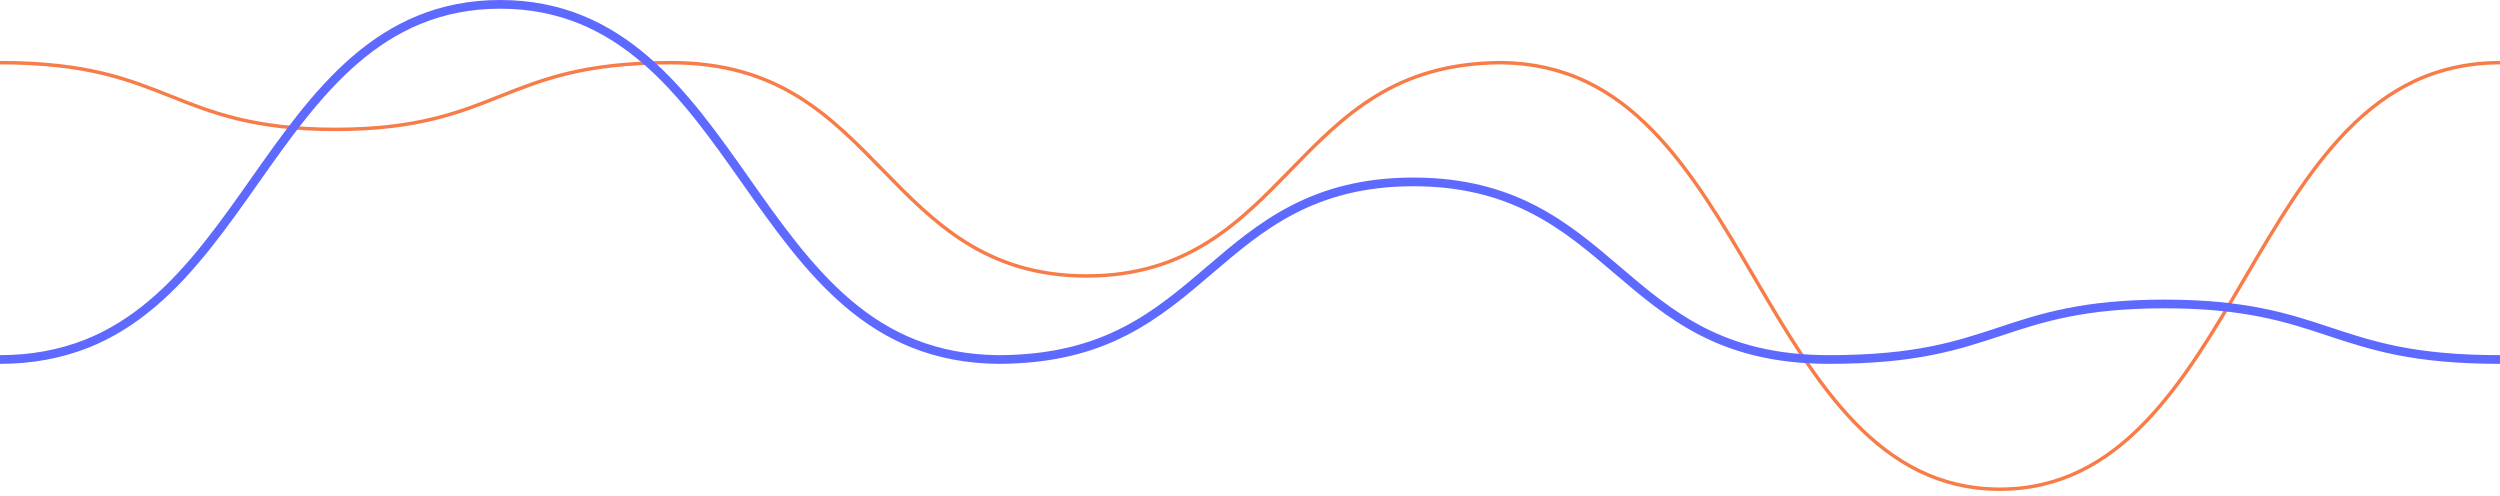
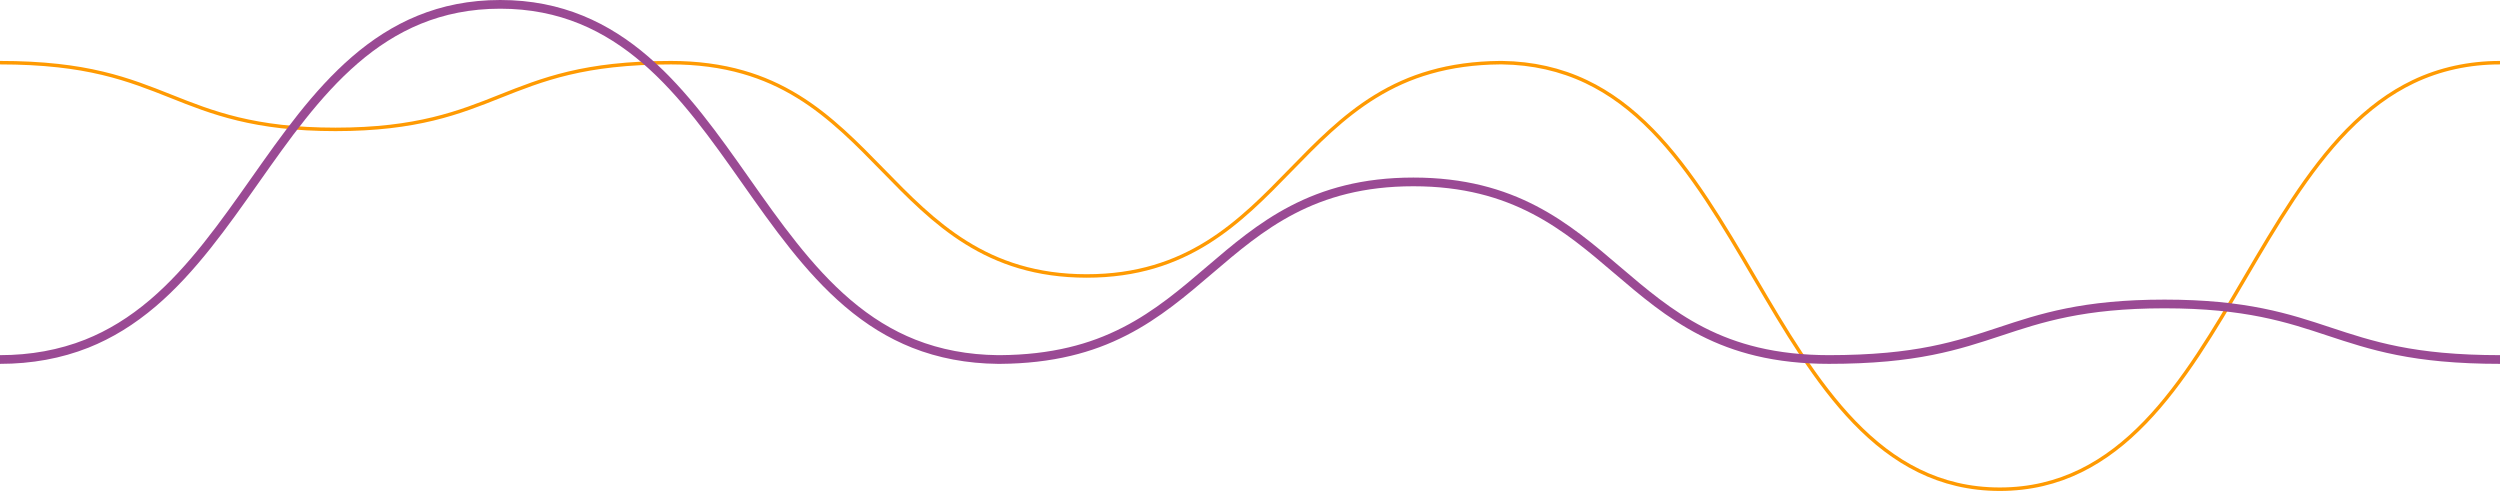
<svg xmlns="http://www.w3.org/2000/svg" fill="none" viewBox="0 0 1436 284.5">
  <g stroke-miterlimit="10">
-     <path d="m0 36c11.991 0 23.228.576 33.388 1.703 9.011 1.002 17.34 2.429 25.526 4.383 15.114 3.606 27.357 8.49 39.24 13.198 23.515 9.366 47.82 19.033 94.563 19.033 46.707 0 71.048-9.667 94.563-19.033 11.847-4.708 24.125-9.592 39.24-13.198 8.185-1.953 16.55-3.381 25.525-4.383 10.196-1.127 21.433-1.703 33.388-1.703 14.863 0 28.757 1.828 41.394 5.459 11.165 3.206 21.504 7.789 31.628 14.024 18.705 11.52 33.891 27.122 48.61 42.198 29.152 29.902 59.273 60.831 117.109 60.831 57.872 0 87.993-30.929 117.109-60.831 14.683-15.076 29.869-30.678 48.61-42.198 10.124-6.236 20.463-10.844 31.628-14.024 12.171-3.506 25.598-5.334 39.85-5.459h.575.933c17.304.225 33.532 3.882 48.287 10.919 13.427 6.411 25.884 15.602 38.055 28.074 22.51 23.04 40.819 54.219 58.48 84.371 35.08 59.804 71.34 121.636 140.99 121.636 69.64 0 105.9-61.832 140.98-121.636 17.7-30.152 35.97-61.331 58.48-84.371 12.21-12.472 24.66-21.663 38.06-28.074 15.18-7.238 31.95-10.919 49.79-10.919" stroke="#f77c47" stroke-width="2" />
-     <path d="m1436 206.5c-11.99 0-23.23-.48-33.39-1.418-9.01-.834-17.34-2.023-25.52-3.649-15.12-3.003-27.36-7.069-39.24-10.989-23.52-7.799-47.82-15.848-94.56-15.848s-71.05 8.049-94.56 15.848c-11.85 3.92-24.13 7.986-39.24 10.989-8.19 1.626-16.55 2.815-25.53 3.649-10.19.938-21.43 1.418-33.38 1.418-14.86 0-28.76-1.522-41.4-4.546-11.16-2.669-21.499-6.485-31.623-11.677-18.704-9.592-33.89-22.584-48.609-35.137-29.15-24.898-59.271-50.65-117.105-50.65-57.871 0-87.991 25.752-117.106 50.65-14.683 12.553-29.869 25.545-48.609 35.137-10.124 5.192-20.463 9.029-31.628 11.677-12.17 2.92-25.596 4.442-39.849 4.546-.179 0-.395 0-.574 0-.323 0-.646 0-.934 0-17.303-.188-33.53-3.232-48.285-9.092-13.427-5.338-25.884-12.991-38.054-23.375-22.509-19.185-40.818-45.146-58.481-70.252-35.074-49.796-71.333-101.281-140.979-101.281s-105.905 51.485-140.98 101.281c-17.698 25.106-35.972 51.067-58.481 70.252-12.206 10.384-24.663 18.037-38.054 23.375-15.222 6.027-31.951 9.092-49.829 9.092" stroke="#5e69ff" stroke-width="5" />
+     <path d="m0 36c11.991 0 23.228.576 33.388 1.703 9.011 1.002 17.34 2.429 25.526 4.383 15.114 3.606 27.357 8.49 39.24 13.198 23.515 9.366 47.82 19.033 94.563 19.033 46.707 0 71.048-9.667 94.563-19.033 11.847-4.708 24.125-9.592 39.24-13.198 8.185-1.953 16.55-3.381 25.525-4.383 10.196-1.127 21.433-1.703 33.388-1.703 14.863 0 28.757 1.828 41.394 5.459 11.165 3.206 21.504 7.789 31.628 14.024 18.705 11.52 33.891 27.122 48.61 42.198 29.152 29.902 59.273 60.831 117.109 60.831 57.872 0 87.993-30.929 117.109-60.831 14.683-15.076 29.869-30.678 48.61-42.198 10.124-6.236 20.463-10.844 31.628-14.024 12.171-3.506 25.598-5.334 39.85-5.459h.575.933c17.304.225 33.532 3.882 48.287 10.919 13.427 6.411 25.884 15.602 38.055 28.074 22.51 23.04 40.819 54.219 58.48 84.371 35.08 59.804 71.34 121.636 140.99 121.636 69.64 0 105.9-61.832 140.98-121.636 17.7-30.152 35.97-61.331 58.48-84.371 12.21-12.472 24.66-21.663 38.06-28.074 15.18-7.238 31.95-10.919 49.79-10.919" stroke="#ff9a02" stroke-width="2" />
+     <path d="m1436 206.5c-11.99 0-23.23-.48-33.39-1.418-9.01-.834-17.34-2.023-25.52-3.649-15.12-3.003-27.36-7.069-39.24-10.989-23.52-7.799-47.82-15.848-94.56-15.848s-71.05 8.049-94.56 15.848c-11.85 3.92-24.13 7.986-39.24 10.989-8.19 1.626-16.55 2.815-25.53 3.649-10.19.938-21.43 1.418-33.38 1.418-14.86 0-28.76-1.522-41.4-4.546-11.16-2.669-21.499-6.485-31.623-11.677-18.704-9.592-33.89-22.584-48.609-35.137-29.15-24.898-59.271-50.65-117.105-50.65-57.871 0-87.991 25.752-117.106 50.65-14.683 12.553-29.869 25.545-48.609 35.137-10.124 5.192-20.463 9.029-31.628 11.677-12.17 2.92-25.596 4.442-39.849 4.546-.179 0-.395 0-.574 0-.323 0-.646 0-.934 0-17.303-.188-33.53-3.232-48.285-9.092-13.427-5.338-25.884-12.991-38.054-23.375-22.509-19.185-40.818-45.146-58.481-70.252-35.074-49.796-71.333-101.281-140.979-101.281s-105.905 51.485-140.98 101.281c-17.698 25.106-35.972 51.067-58.481 70.252-12.206 10.384-24.663 18.037-38.054 23.375-15.222 6.027-31.951 9.092-49.829 9.092" stroke="#9a4a94" stroke-width="5" />
  </g>
</svg>
